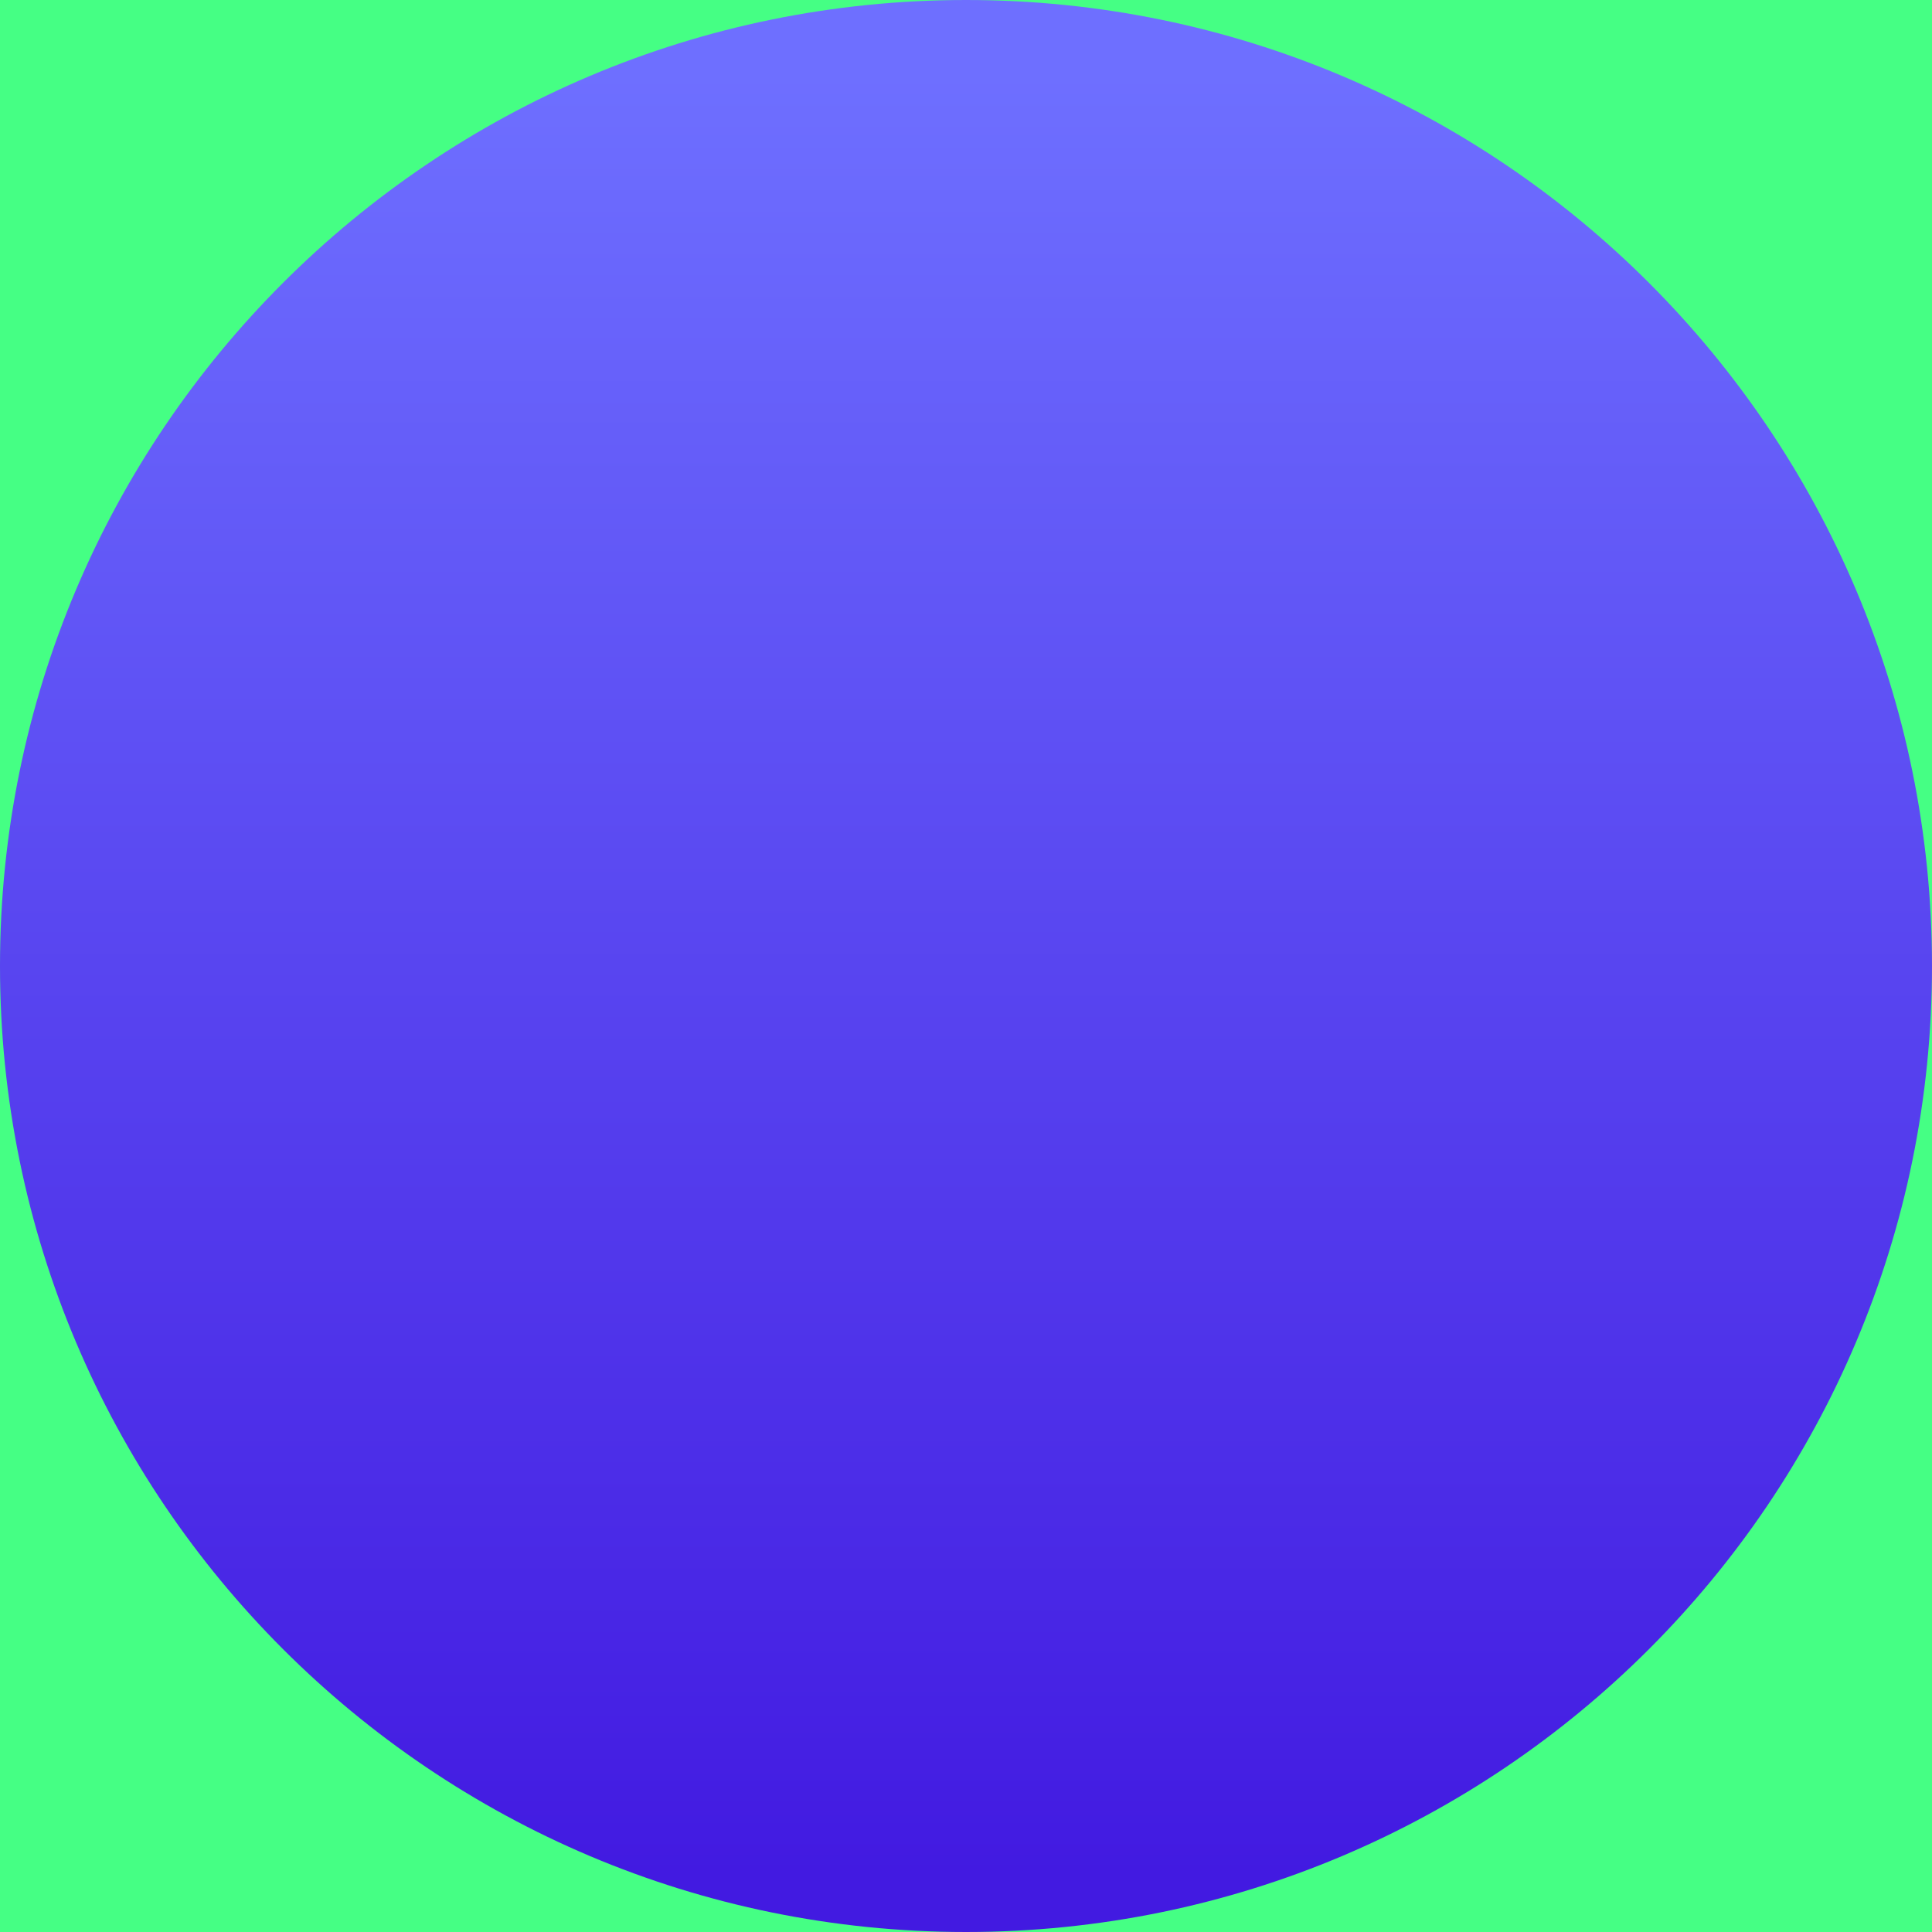
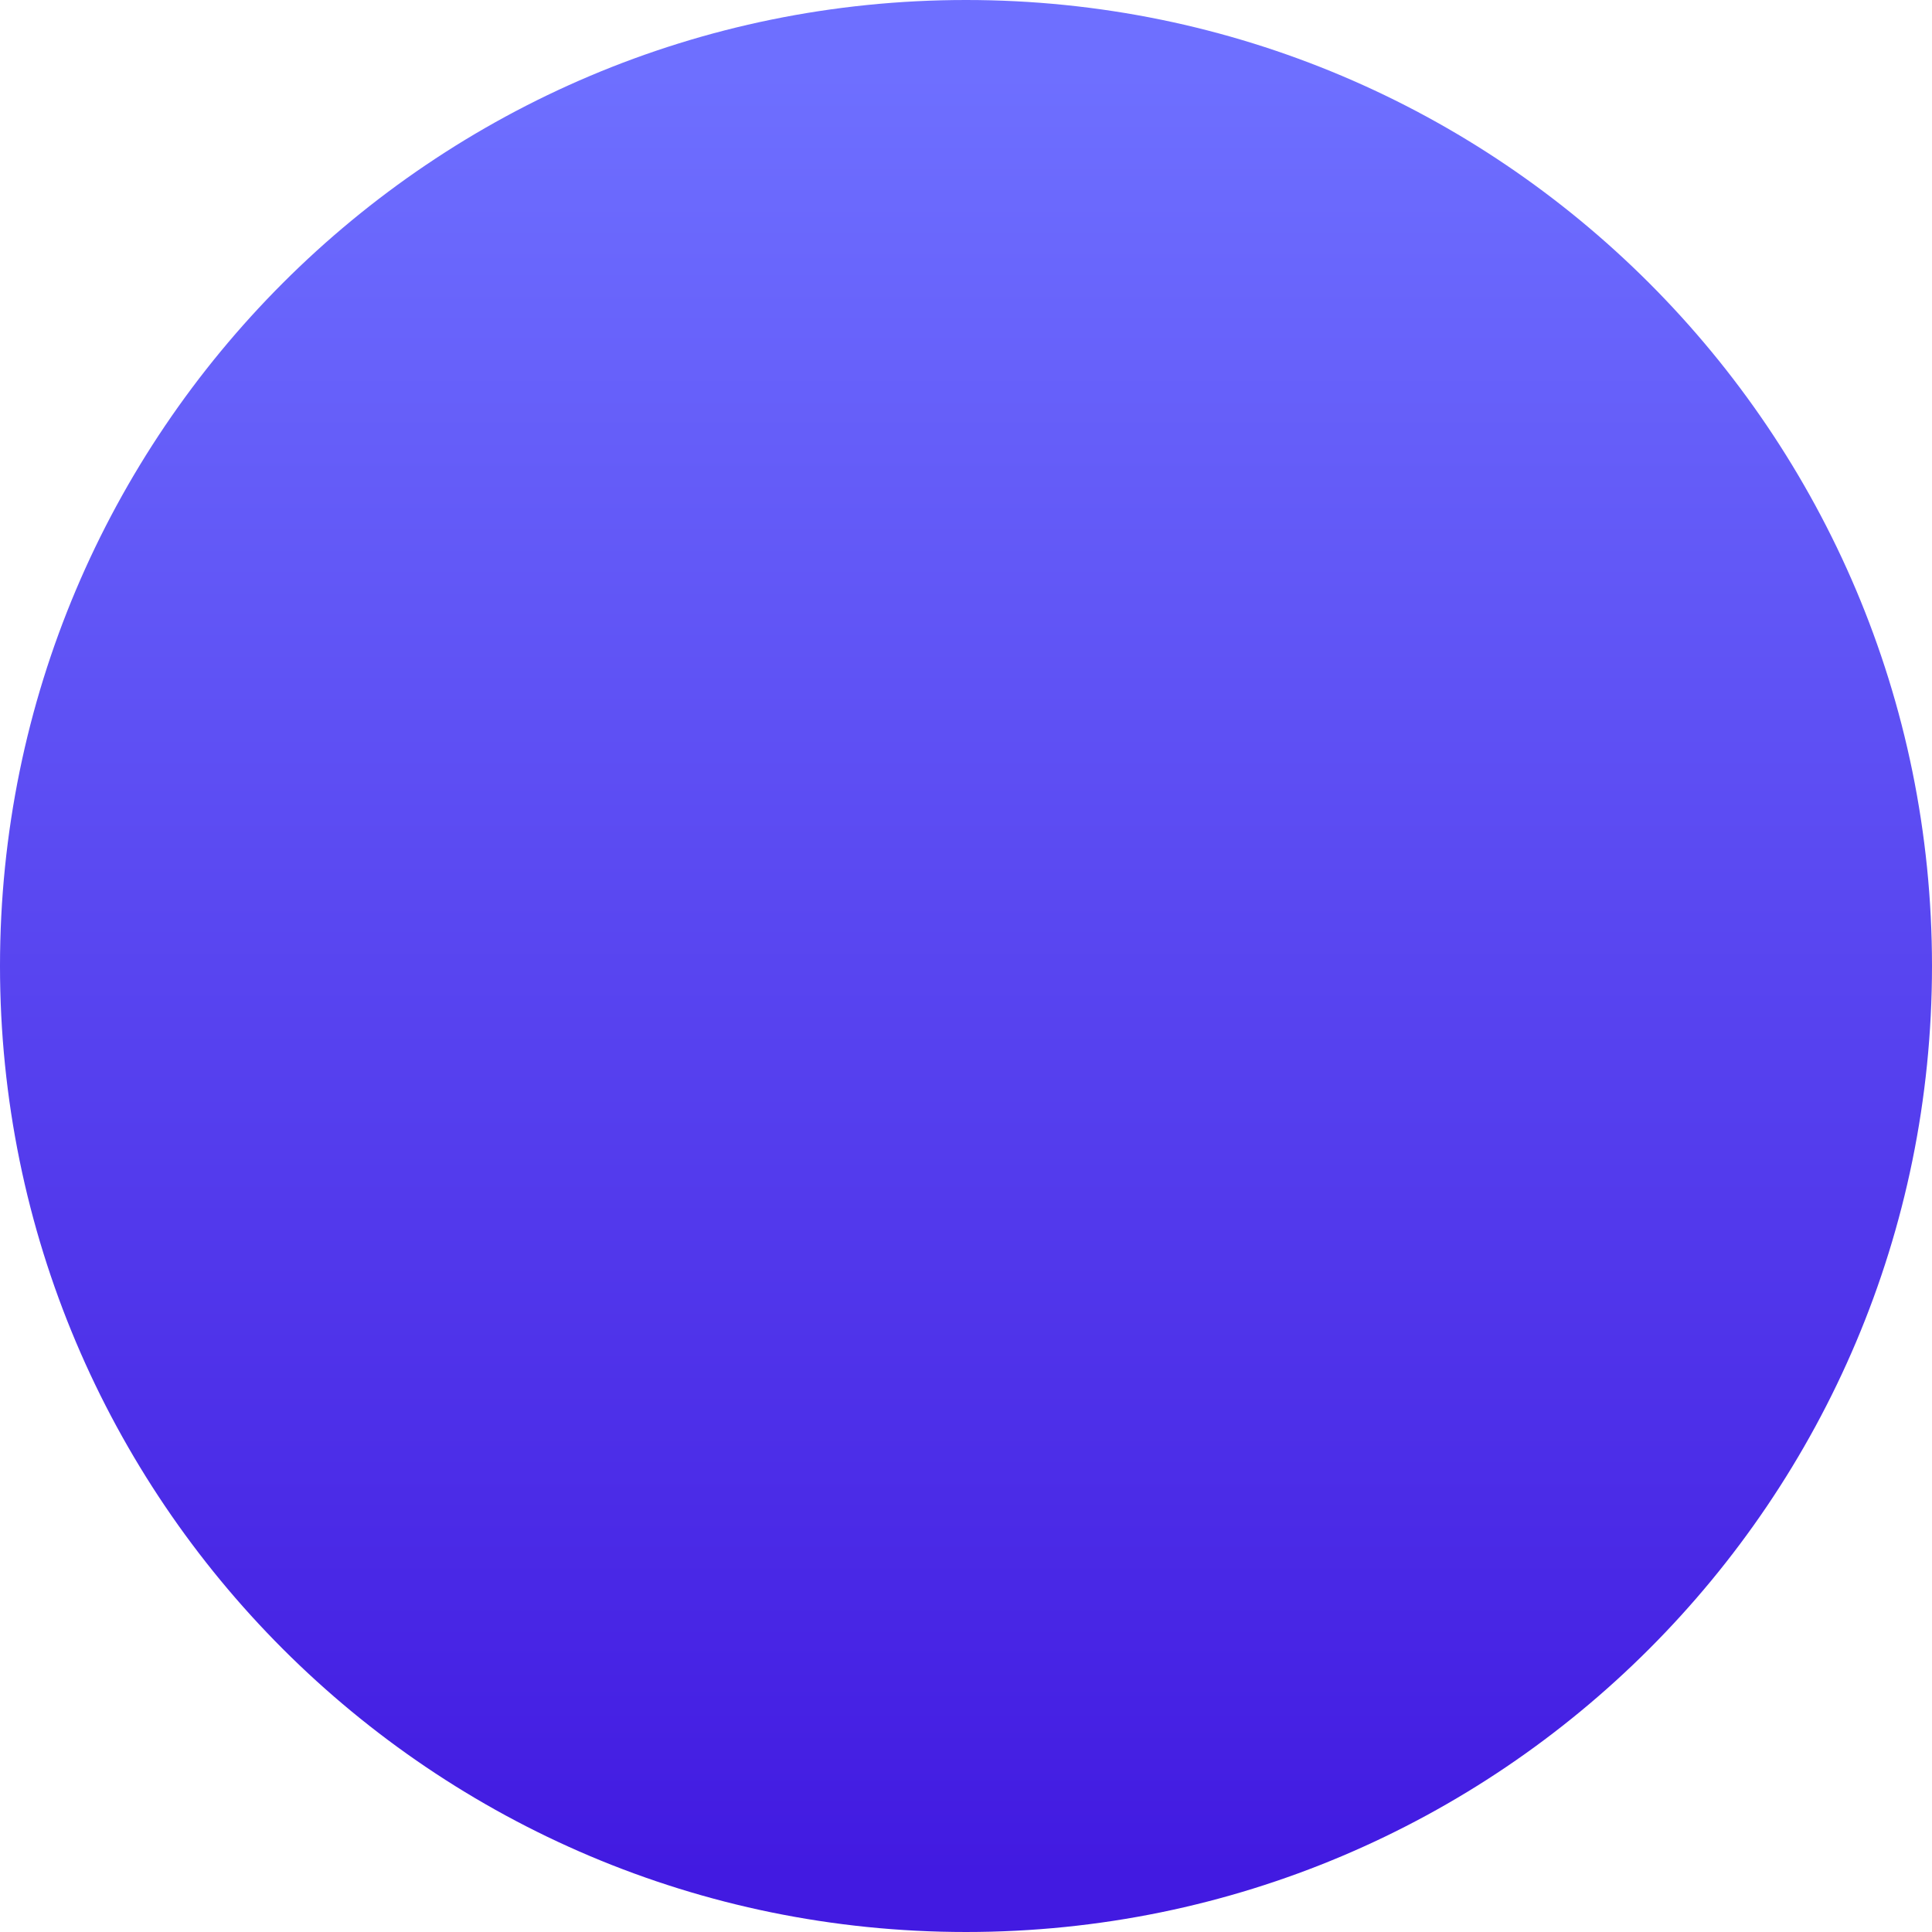
<svg xmlns="http://www.w3.org/2000/svg" version="1.1" id="svg2" width="366.667" height="366.667" viewBox="0 0 366.667 366.667">
  <defs id="defs6">
    <clipPath clipPathUnits="userSpaceOnUse" id="clipPath20">
      <path d="M 137.5,275 C 61.561,275 0,213.439 0,137.5 v 0 C 0,61.561 61.561,0 137.5,0 V 0 C 213.439,0 275,61.561 275,137.5 v 0 C 275,213.439 213.439,275 137.5,275 Z" id="path18" />
    </clipPath>
    <linearGradient x1="0" y1="0" x2="1" y2="0" gradientUnits="userSpaceOnUse" gradientTransform="matrix(0,275,275,0,137.5,0)" spreadMethod="pad" id="linearGradient34">
      <stop style="stop-opacity:1;stop-color:#421ae1" offset="0" id="stop26" />
      <stop style="stop-opacity:1;stop-color:#421ae1" offset="0.033" id="stop28" />
      <stop style="stop-opacity:1;stop-color:#6e6fff" offset="0.958" id="stop30" />
      <stop style="stop-opacity:1;stop-color:#6e6fff" offset="1" id="stop32" />
    </linearGradient>
  </defs>
  <g id="g10" transform="matrix(1.333333,0,0,-1.333333,0,366.6667)">
-     <path d="M 0,0 H 275 V 275 H 0 Z" style="fill:#45ff84;fill-opacity:1;fill-rule:nonzero;stroke:none" id="path12" />
    <g id="g14">
      <g id="g16" clip-path="url(#clipPath20)">
        <g id="g22">
          <g id="g24">
            <path d="M 137.5,275 C 61.561,275 0,213.439 0,137.5 v 0 C 0,61.561 61.561,0 137.5,0 V 0 C 213.439,0 275,61.561 275,137.5 v 0 C 275,213.439 213.439,275 137.5,275 Z" style="fill:url(#linearGradient34);stroke:none" id="path36" />
          </g>
        </g>
      </g>
    </g>
  </g>
</svg>
